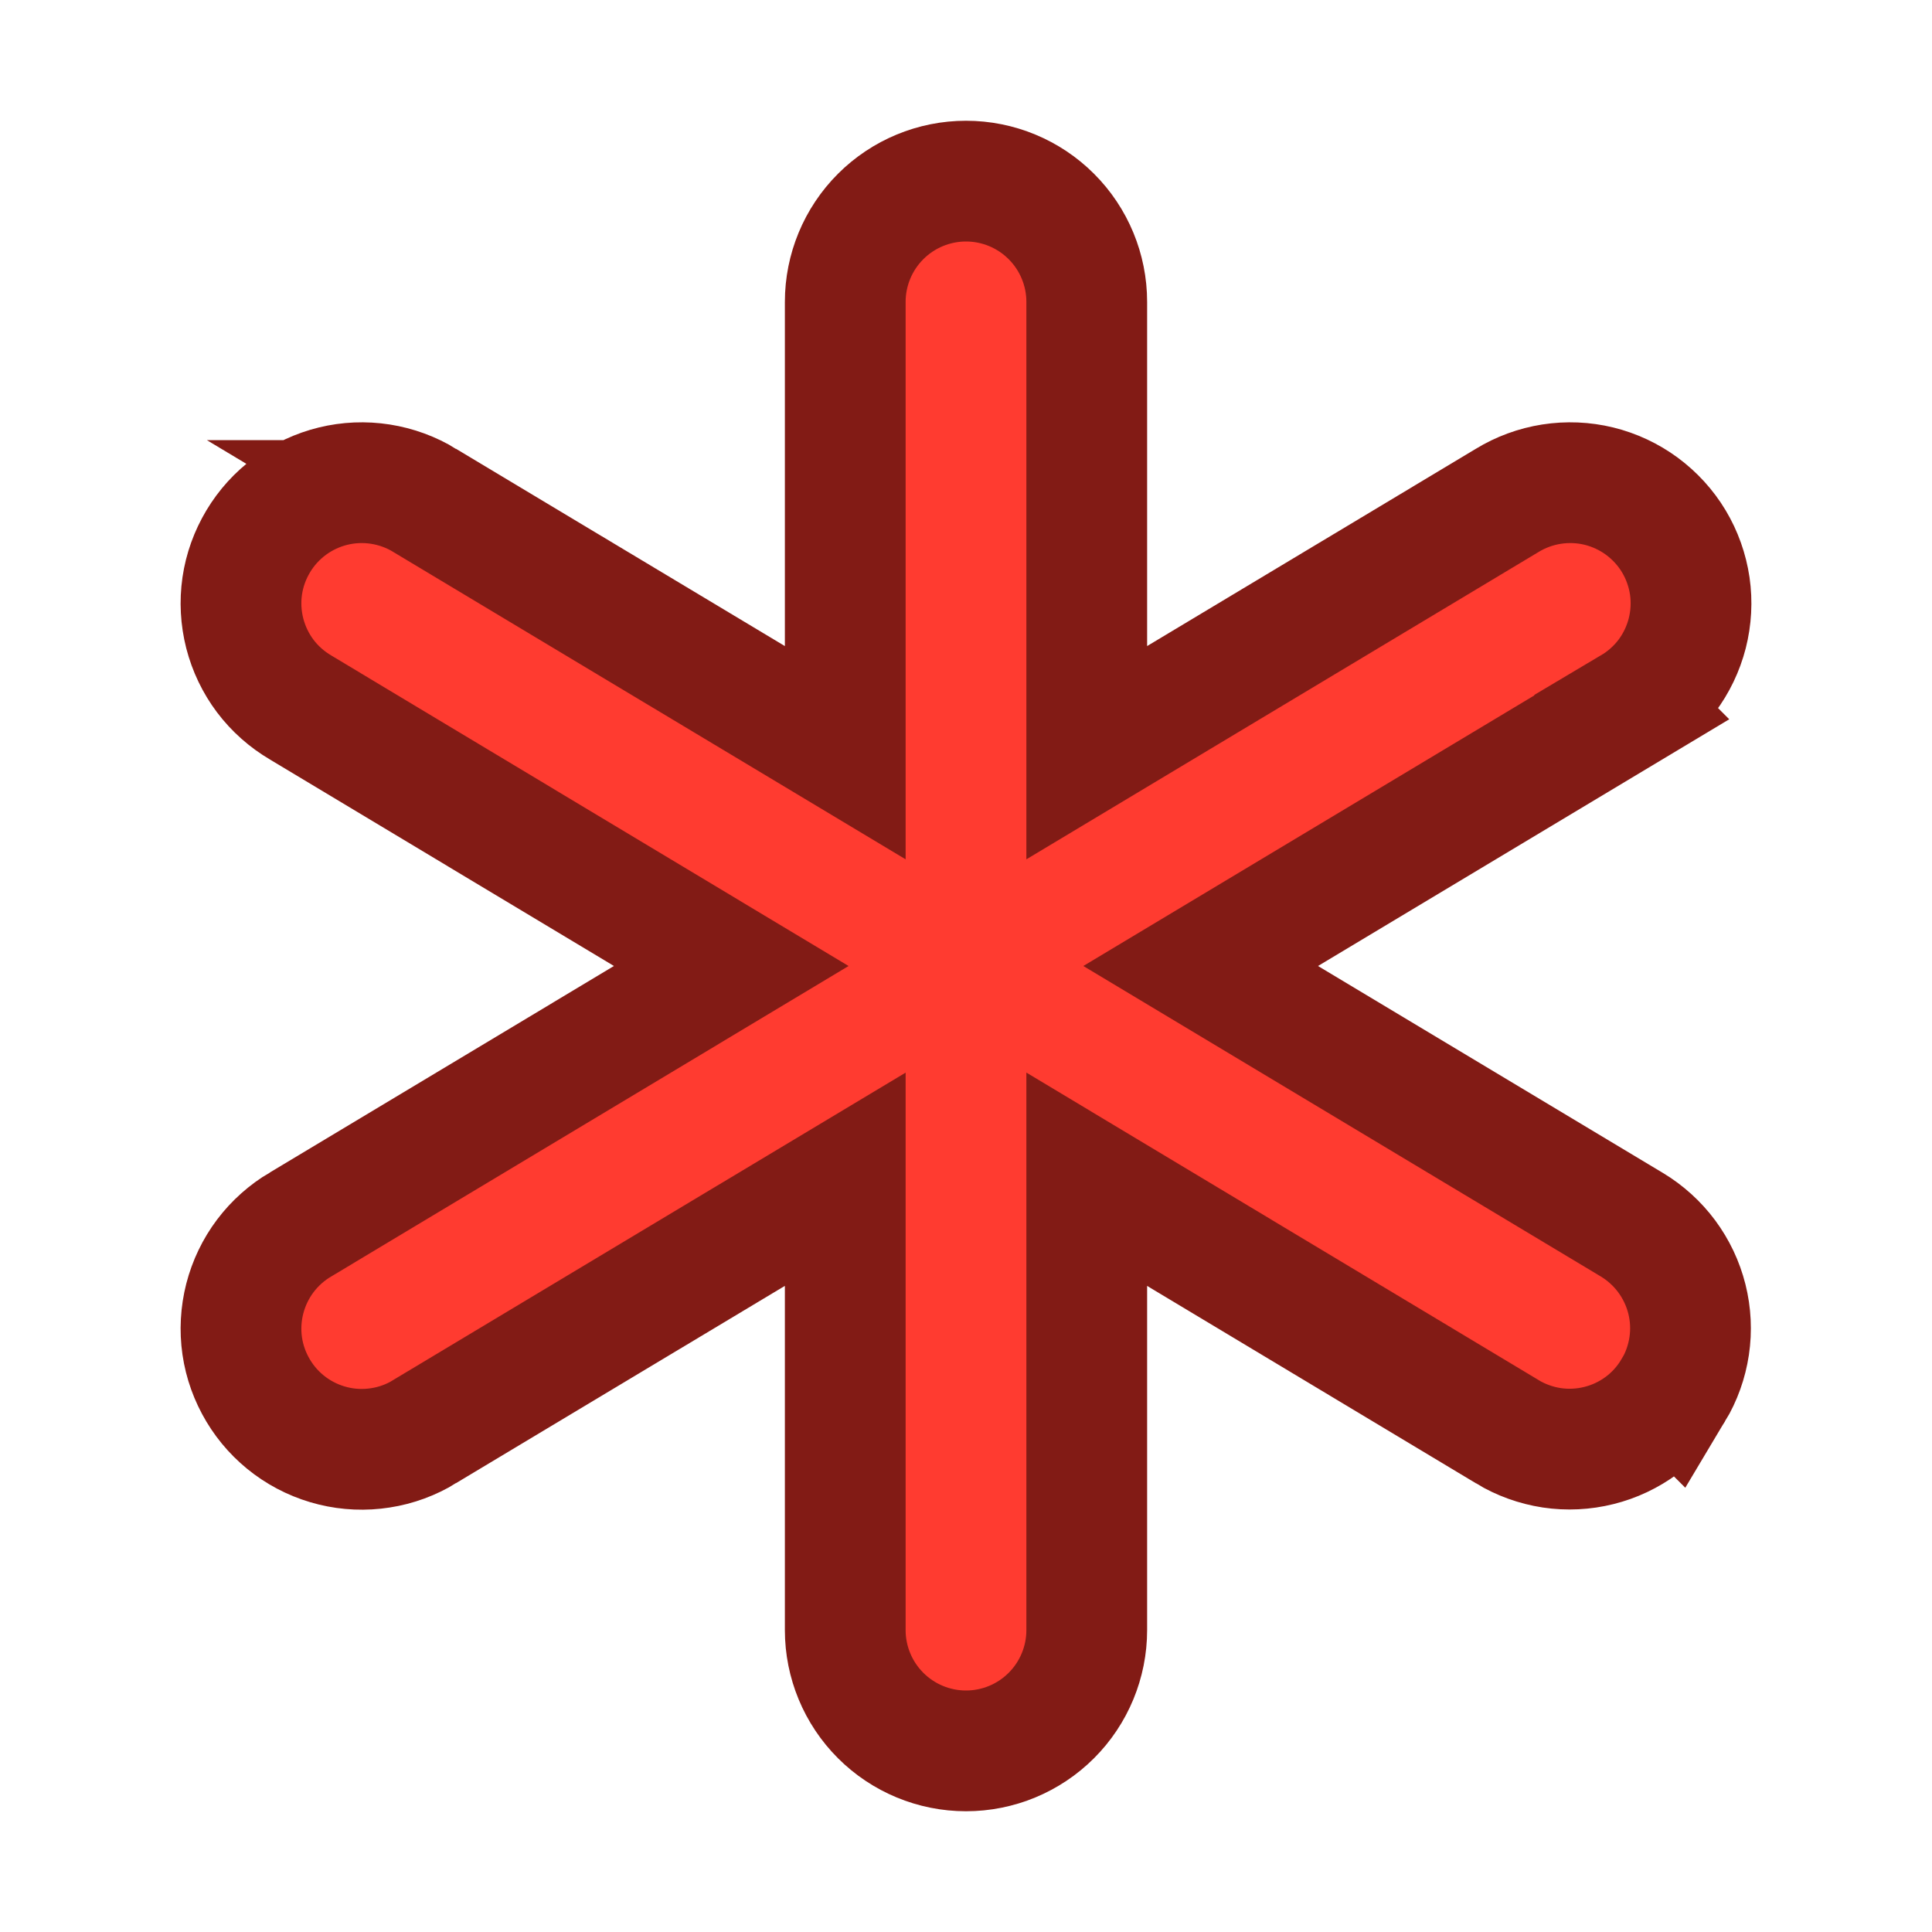
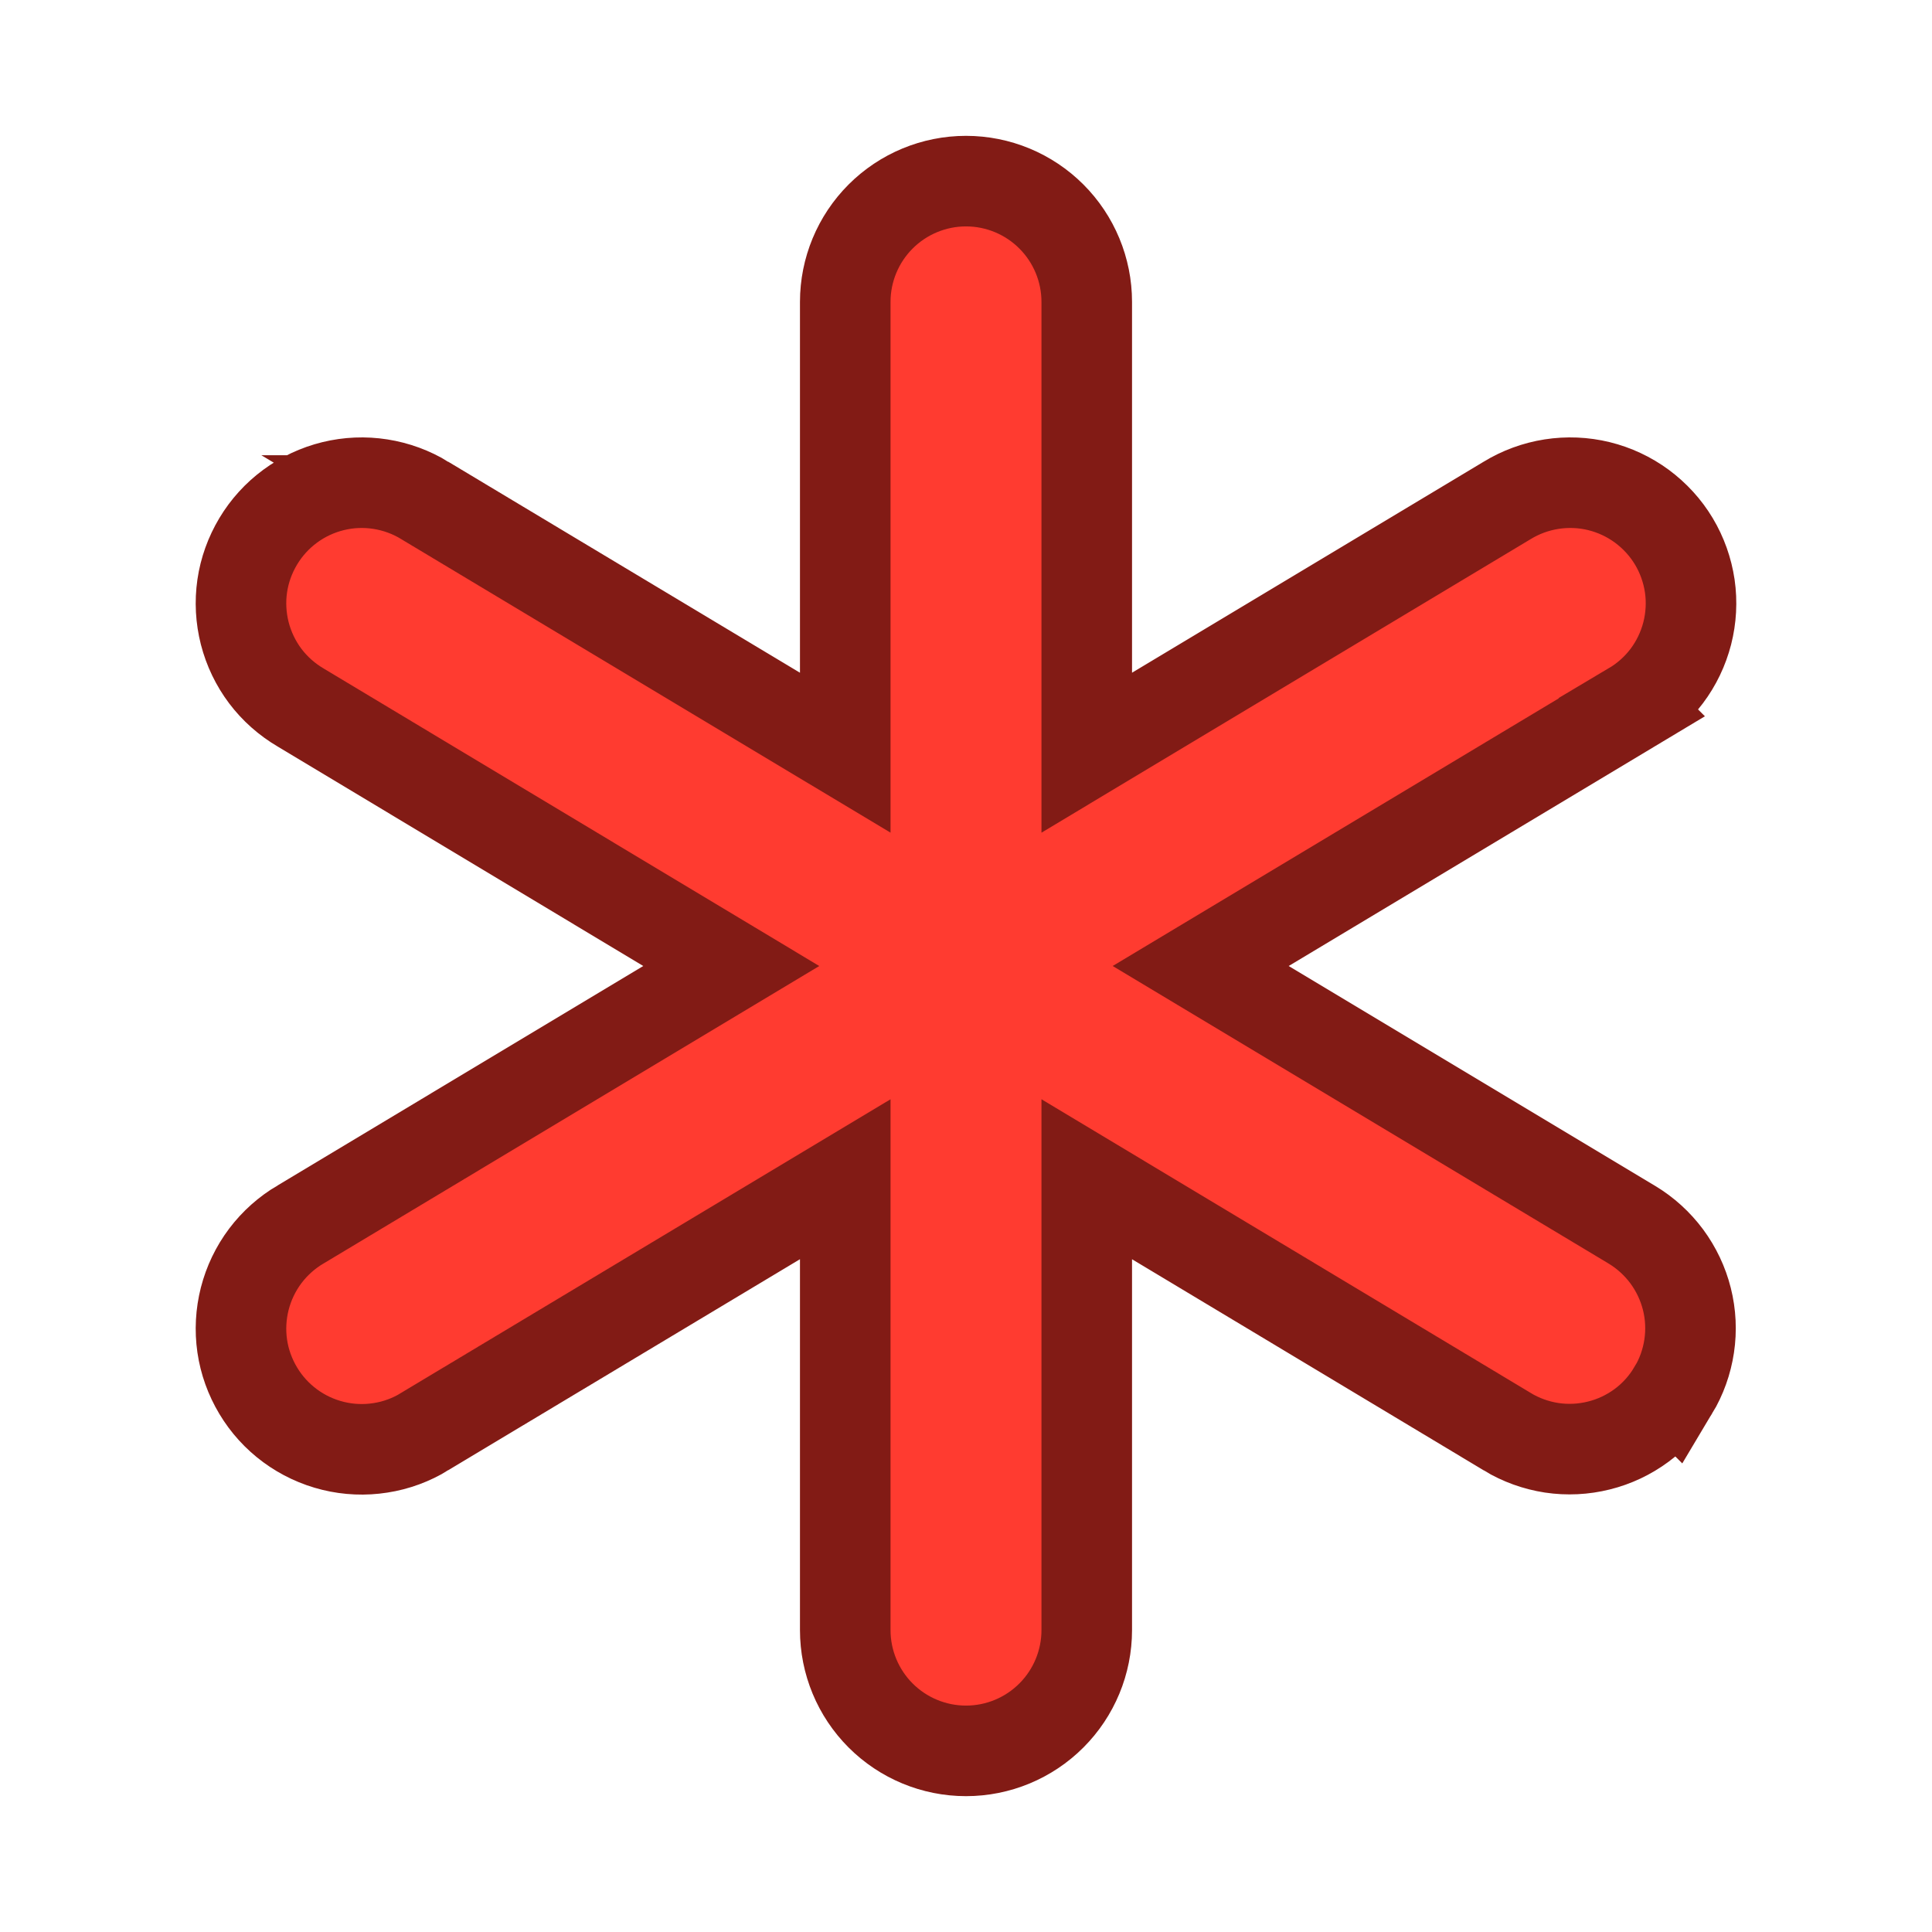
<svg xmlns="http://www.w3.org/2000/svg" width="32" height="32" viewBox="0 0 32 32" fill="none">
-   <path d="M16 3C16.531 3 17.039 3.211 17.414 3.586C17.789 3.961 18 4.47 18 5V12.467L24.961 8.29C25.186 8.152 25.437 8.06 25.698 8.019C25.96 7.978 26.227 7.989 26.484 8.052C26.74 8.115 26.982 8.228 27.195 8.385C27.407 8.542 27.588 8.739 27.724 8.966C27.86 9.193 27.949 9.444 27.988 9.706C28.026 9.968 28.011 10.234 27.946 10.49C27.88 10.746 27.765 10.987 27.606 11.198C27.449 11.406 27.252 11.581 27.028 11.714L27.029 11.715L19.887 16L27.027 20.284C27.252 20.419 27.449 20.598 27.606 20.809C27.762 21.02 27.876 21.26 27.94 21.515C28.004 21.77 28.017 22.035 27.978 22.295C27.939 22.555 27.85 22.804 27.715 23.029L27.714 23.028C27.579 23.254 27.402 23.452 27.191 23.608C26.979 23.765 26.738 23.879 26.483 23.942C26.227 24.006 25.962 24.019 25.701 23.98C25.441 23.94 25.191 23.85 24.965 23.714V23.713L18 19.532V27C18 27.53 17.789 28.039 17.414 28.414C17.039 28.789 16.531 29 16 29C15.47 29 14.961 28.789 14.586 28.414C14.211 28.039 14 27.53 14 27V19.532L7.037 23.709L7.038 23.71C6.813 23.848 6.562 23.941 6.301 23.981C6.04 24.022 5.774 24.011 5.517 23.948C5.26 23.885 5.018 23.772 4.805 23.615C4.592 23.458 4.413 23.261 4.277 23.034C4.141 22.807 4.05 22.556 4.012 22.294C3.974 22.032 3.989 21.766 4.054 21.51C4.12 21.254 4.235 21.013 4.394 20.802C4.553 20.591 4.753 20.413 4.981 20.279H4.982L12.112 16L4.982 11.72C4.754 11.586 4.553 11.409 4.394 11.198C4.235 10.987 4.12 10.746 4.054 10.49C3.989 10.234 3.974 9.968 4.012 9.706C4.05 9.444 4.141 9.193 4.277 8.966C4.413 8.739 4.592 8.542 4.805 8.385C5.018 8.228 5.26 8.115 5.517 8.052C5.774 7.989 6.04 7.978 6.301 8.019C6.562 8.06 6.813 8.152 7.038 8.29H7.037L14 12.467V5C14 4.47 14.211 3.961 14.586 3.586C14.961 3.211 15.47 3 16 3Z" fill="#FF3B30" stroke="#821B15" stroke-width="2" />
+   <path d="M16 3C16.531 3 17.039 3.211 17.414 3.586C17.789 3.961 18 4.47 18 5V12.467L24.961 8.29C25.186 8.152 25.437 8.06 25.698 8.019C25.96 7.978 26.227 7.989 26.484 8.052C26.74 8.115 26.982 8.228 27.195 8.385C27.407 8.542 27.588 8.739 27.724 8.966C27.86 9.193 27.949 9.444 27.988 9.706C28.026 9.968 28.011 10.234 27.946 10.49C27.88 10.746 27.765 10.987 27.606 11.198C27.449 11.406 27.252 11.581 27.028 11.714L27.029 11.715L19.887 16L27.027 20.284C27.252 20.419 27.449 20.598 27.606 20.809C27.762 21.02 27.876 21.26 27.94 21.515C28.004 21.77 28.017 22.035 27.978 22.295C27.939 22.555 27.85 22.804 27.715 23.029L27.714 23.028C27.579 23.254 27.402 23.452 27.191 23.608C26.979 23.765 26.738 23.879 26.483 23.942C26.227 24.006 25.962 24.019 25.701 23.98C25.441 23.94 25.191 23.85 24.965 23.714V23.713L18 19.532V27C18 27.53 17.789 28.039 17.414 28.414C17.039 28.789 16.531 29 16 29C15.47 29 14.961 28.789 14.586 28.414C14.211 28.039 14 27.53 14 27V19.532L7.037 23.709L7.038 23.71C6.813 23.848 6.562 23.941 6.301 23.981C6.04 24.022 5.774 24.011 5.517 23.948C5.26 23.885 5.018 23.772 4.805 23.615C4.592 23.458 4.413 23.261 4.277 23.034C4.141 22.807 4.05 22.556 4.012 22.294C3.974 22.032 3.989 21.766 4.054 21.51C4.12 21.254 4.235 21.013 4.394 20.802C4.553 20.591 4.753 20.413 4.981 20.279H4.982L12.112 16L4.982 11.72C4.754 11.586 4.553 11.409 4.394 11.198C4.235 10.987 4.12 10.746 4.054 10.49C3.989 10.234 3.974 9.968 4.012 9.706C4.05 9.444 4.141 9.193 4.277 8.966C4.413 8.739 4.592 8.542 4.805 8.385C5.018 8.228 5.26 8.115 5.517 8.052C5.774 7.989 6.04 7.978 6.301 8.019C6.562 8.06 6.813 8.152 7.038 8.29H7.037L14 12.467V5C14 4.47 14.211 3.961 14.586 3.586C14.961 3.211 15.47 3 16 3Z" fill="#FF3B30" stroke="#821B15" stroke-width="1.5" />
</svg>
